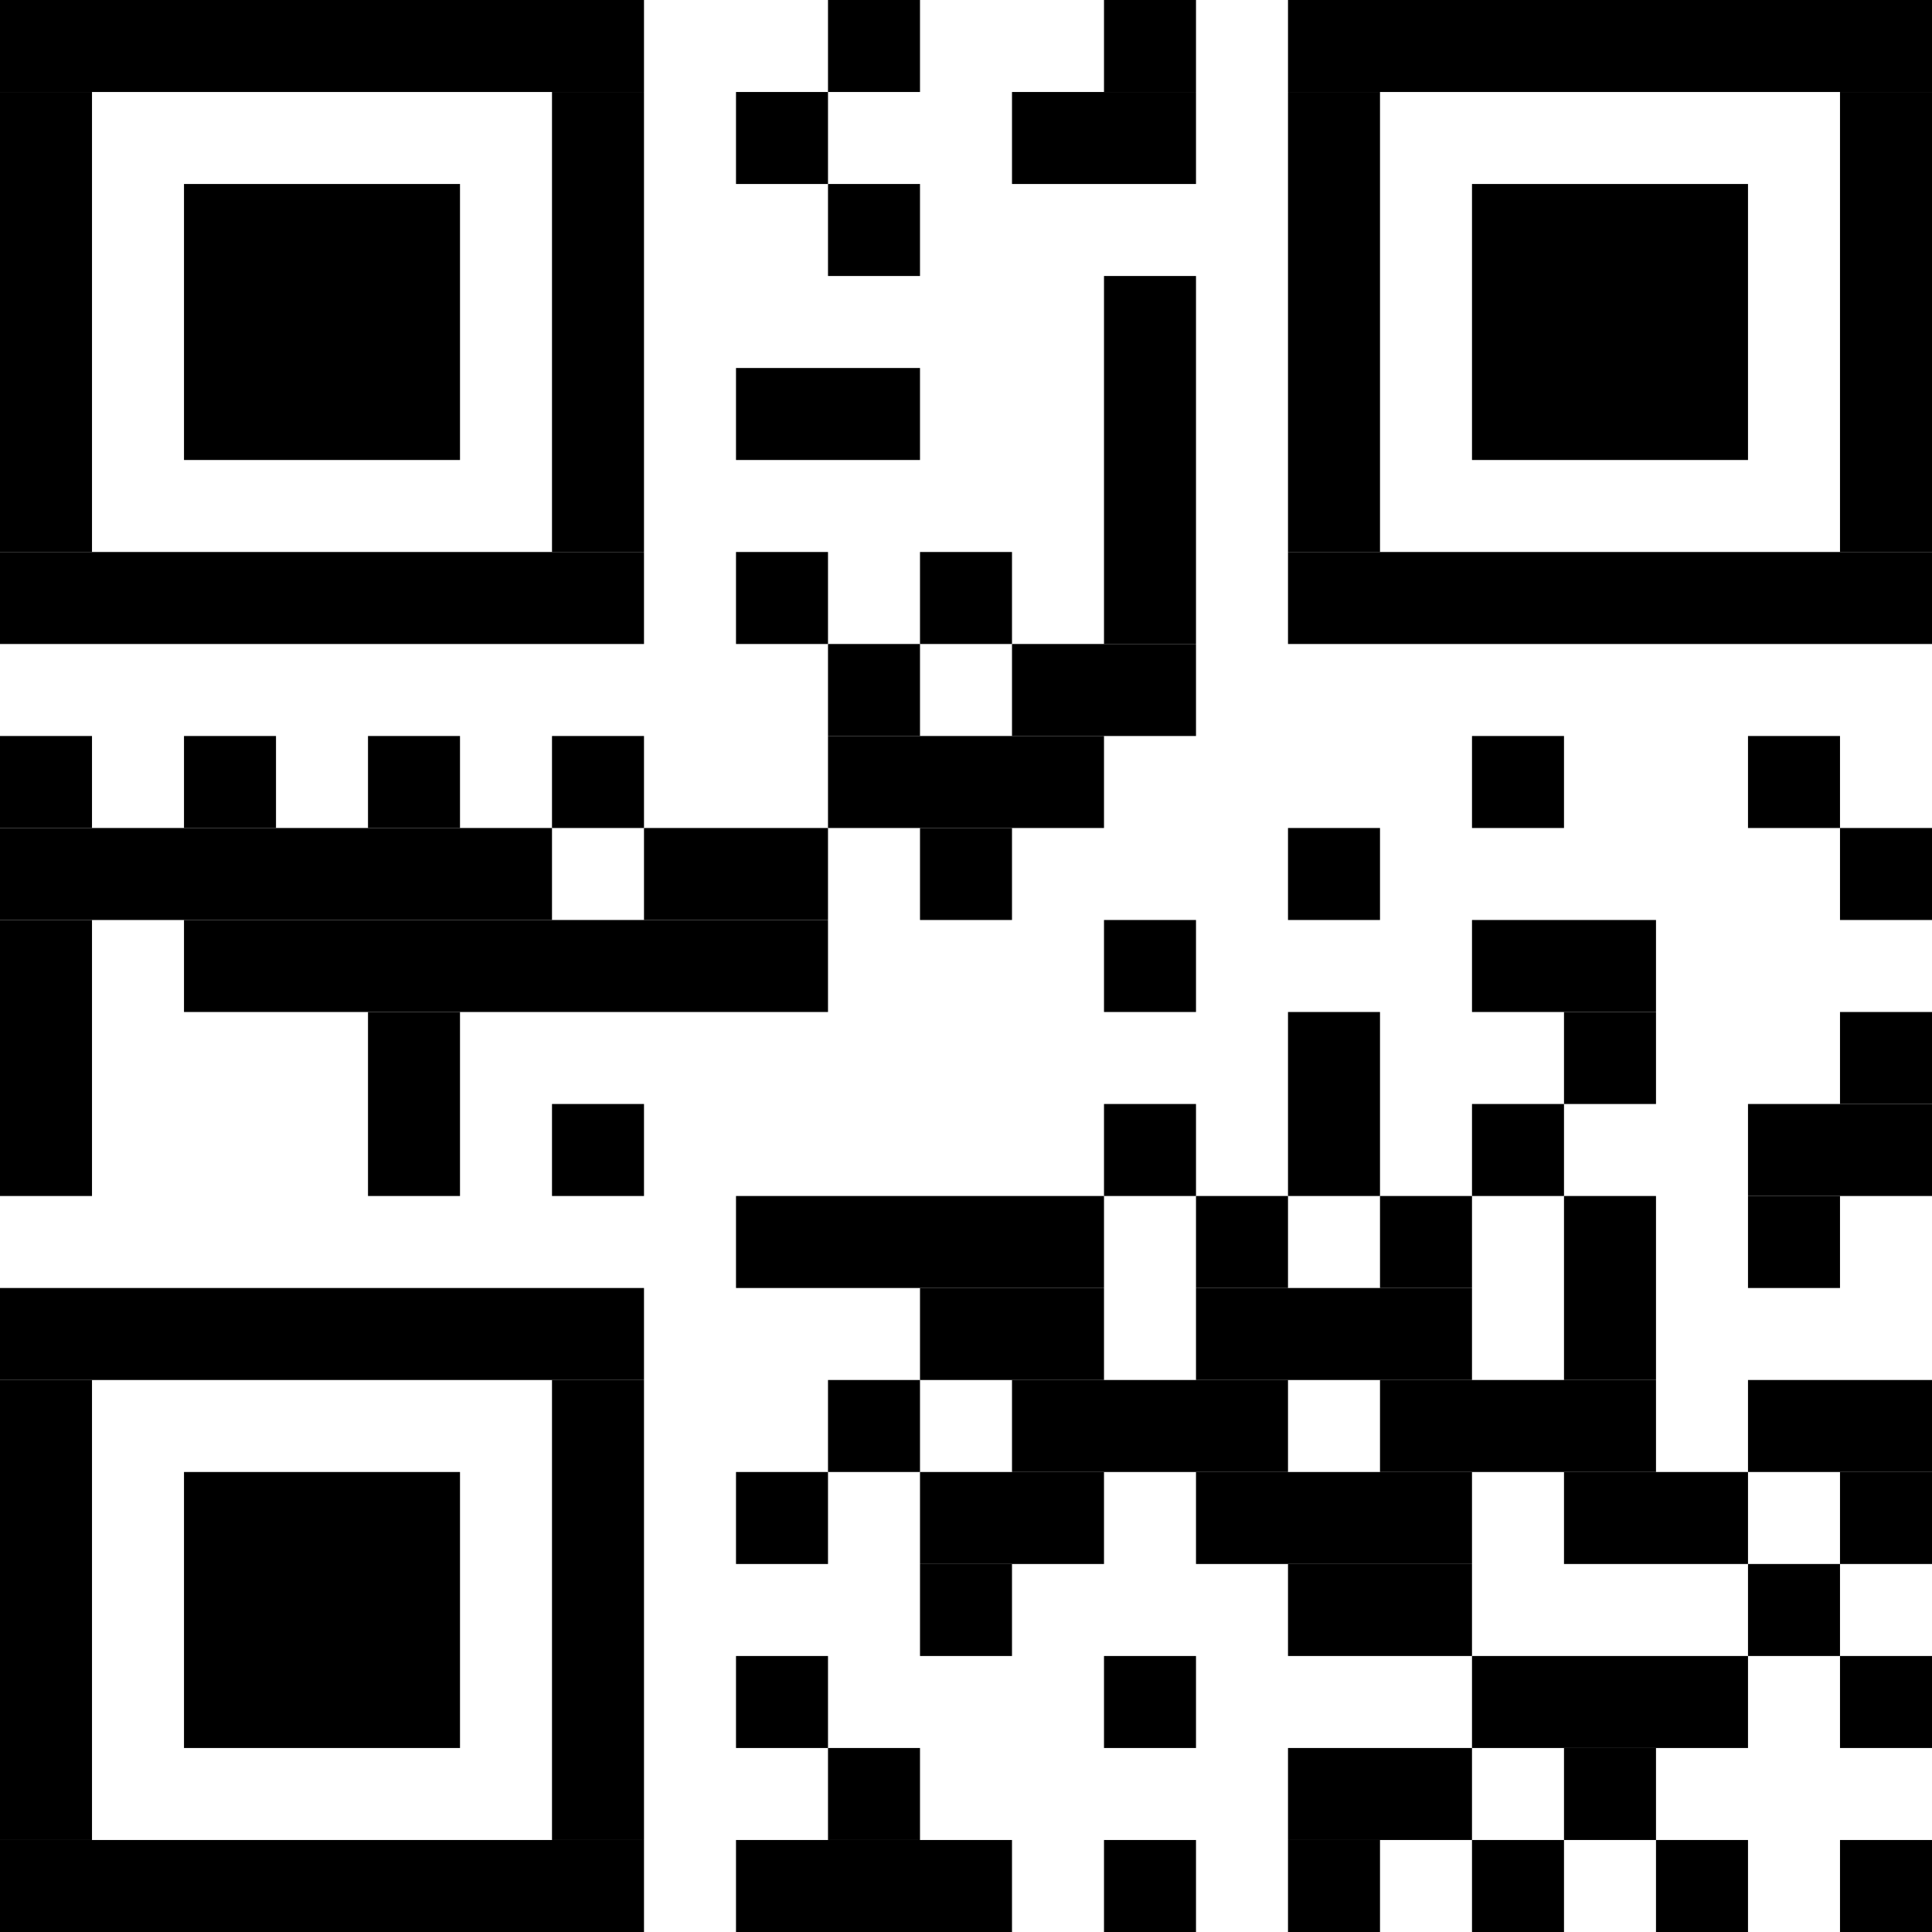
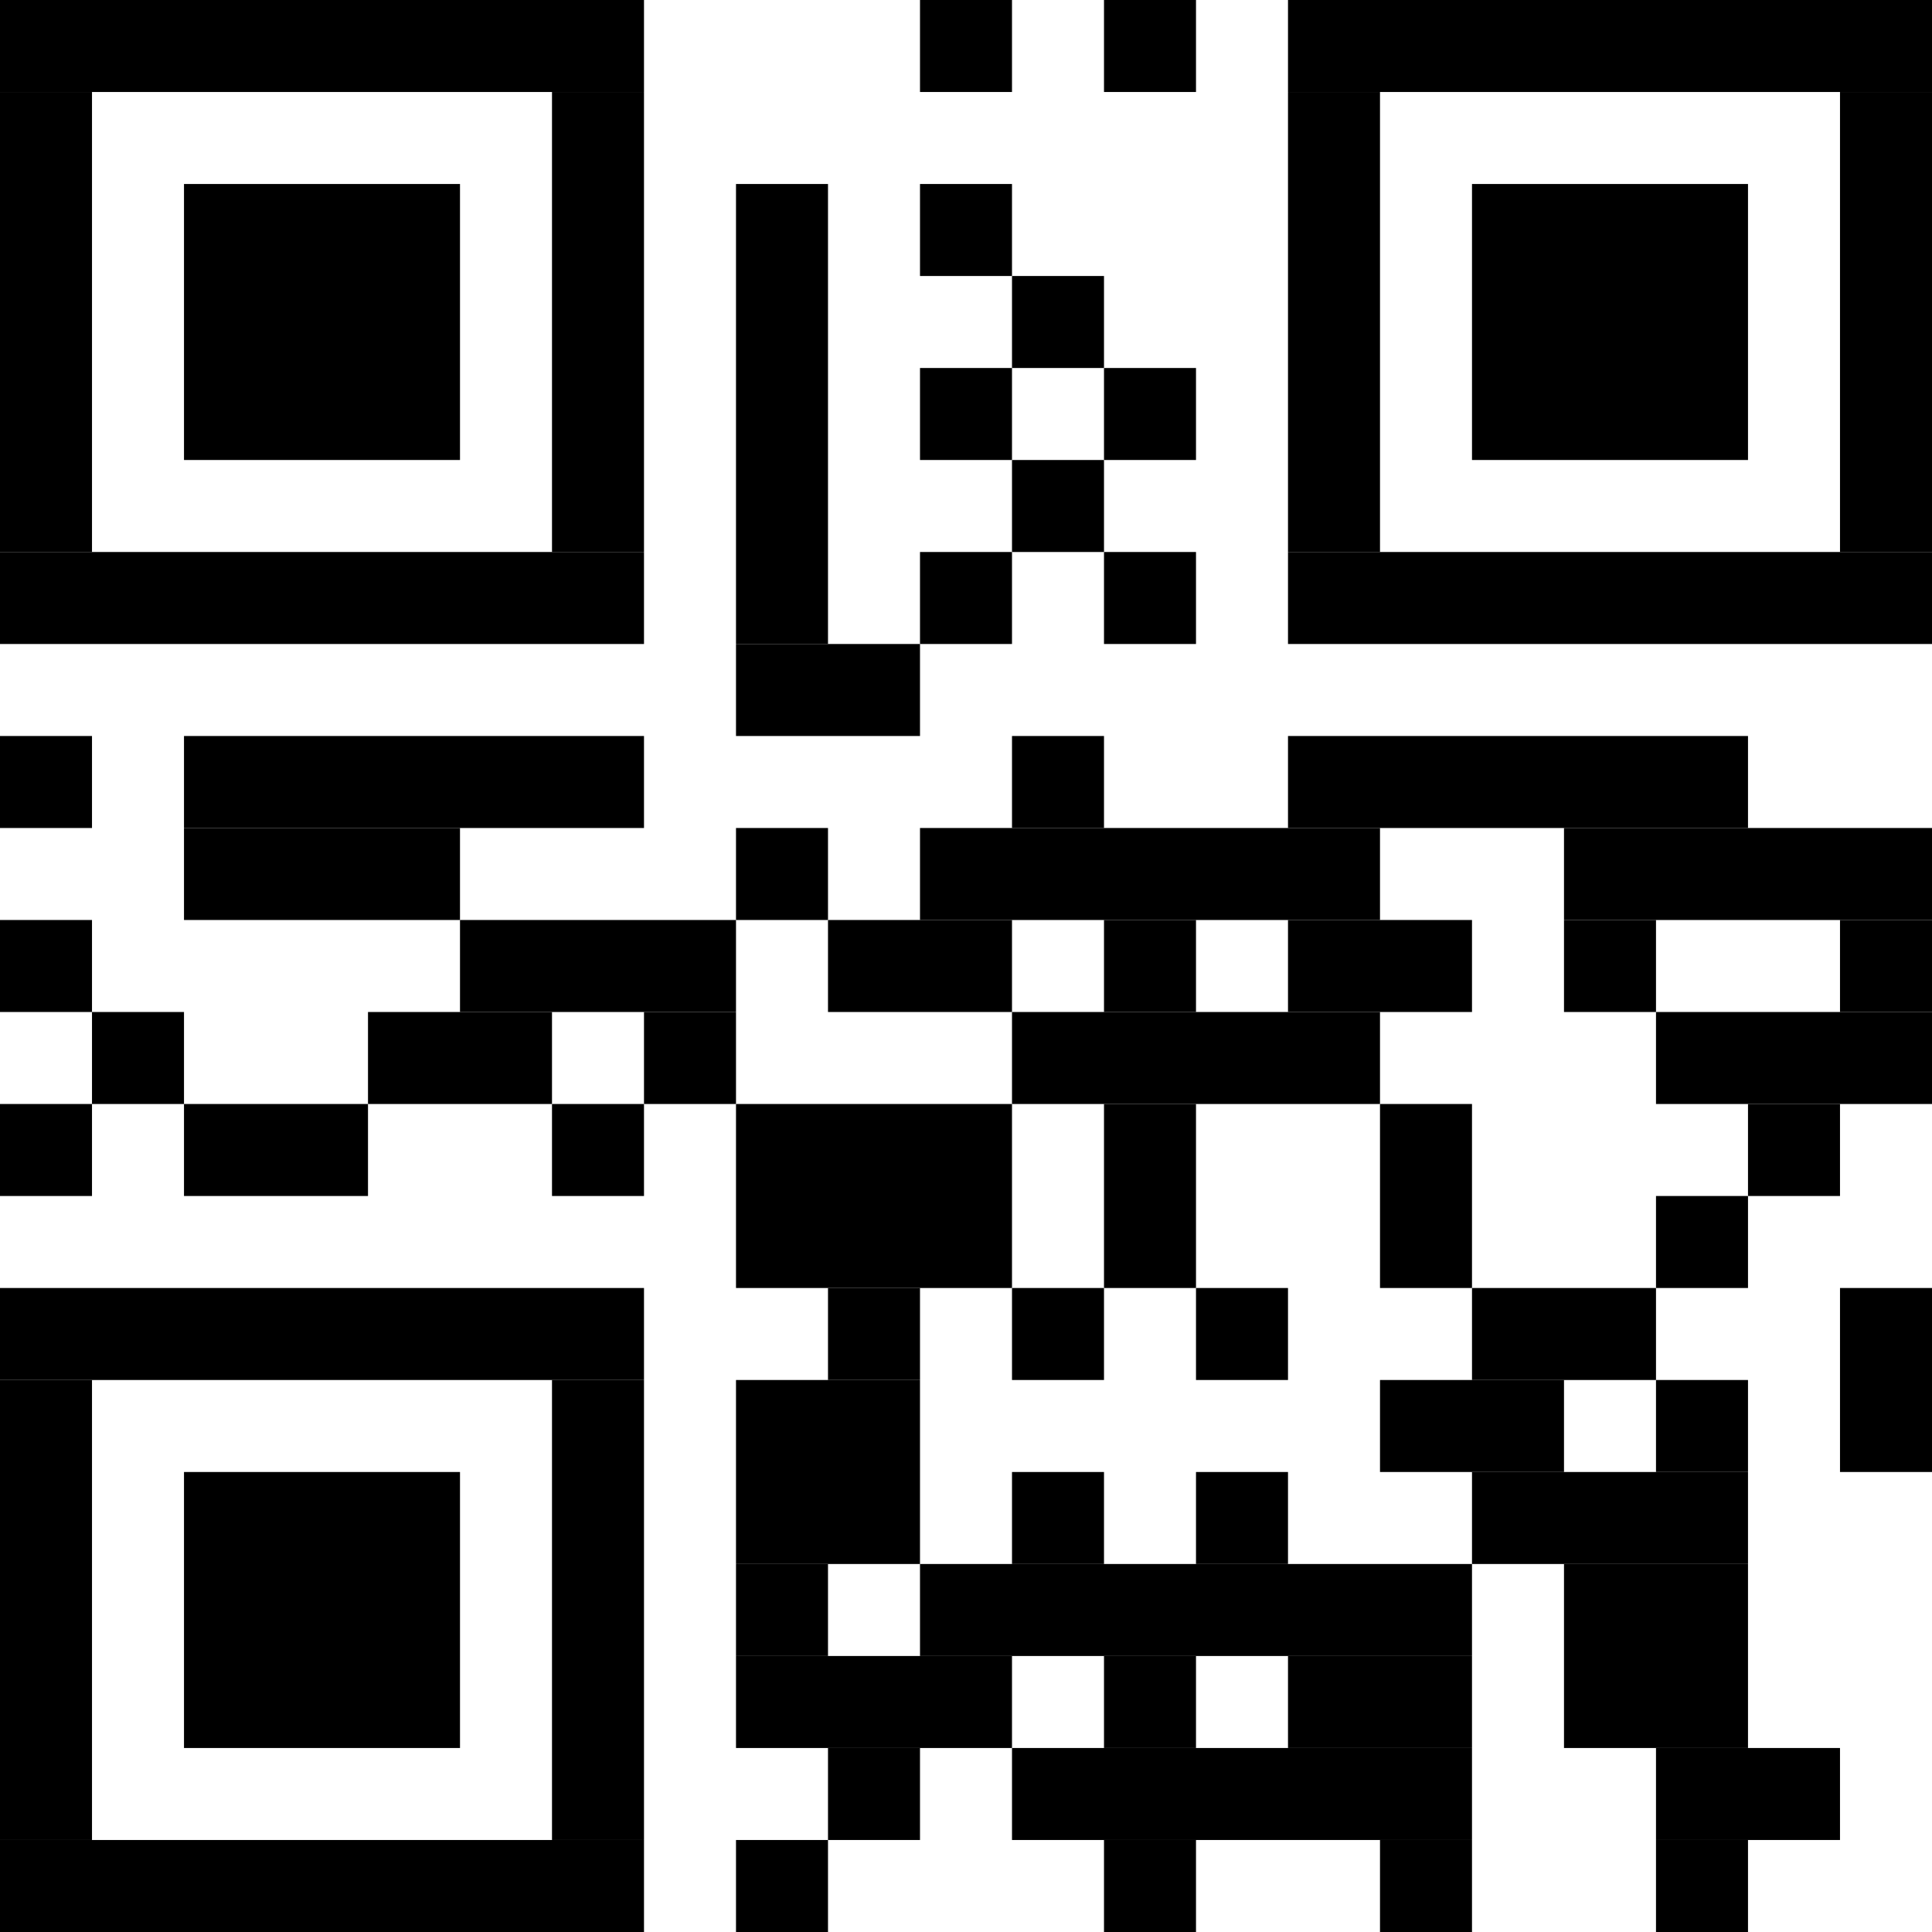
<svg xmlns="http://www.w3.org/2000/svg" width="42" height="42" version="1.1">
  <g id="barcode" fill="#000000">
    <rect x="0" y="0" width="42" height="42" fill="#FFFFFF" />
    <rect x="0.00" y="0.00" width="14.00" height="2.00" />
-     <rect x="18.00" y="0.00" width="2.00" height="2.00" />
+     <rect x="20.00" y="0.00" width="2.00" height="2.00" />
    <rect x="24.00" y="0.00" width="2.00" height="2.00" />
    <rect x="28.00" y="0.00" width="14.00" height="2.00" />
    <rect x="0.00" y="2.00" width="2.00" height="10.00" />
    <rect x="12.00" y="2.00" width="2.00" height="10.00" />
-     <rect x="16.00" y="2.00" width="2.00" height="2.00" />
-     <rect x="22.00" y="2.00" width="4.00" height="2.00" />
    <rect x="28.00" y="2.00" width="2.00" height="10.00" />
    <rect x="40.00" y="2.00" width="2.00" height="10.00" />
    <rect x="4.00" y="4.00" width="6.00" height="6.00" />
-     <rect x="18.00" y="4.00" width="2.00" height="2.00" />
+     <rect x="16.00" y="4.00" width="2.00" height="10.00" />
+     <rect x="20.00" y="4.00" width="2.00" height="2.00" />
    <rect x="32.00" y="4.00" width="6.00" height="6.00" />
-     <rect x="24.00" y="6.00" width="2.00" height="8.00" />
-     <rect x="16.00" y="8.00" width="4.00" height="2.00" />
+     <rect x="22.00" y="6.00" width="2.00" height="2.00" />
+     <rect x="20.00" y="8.00" width="2.00" height="2.00" />
+     <rect x="24.00" y="8.00" width="2.00" height="2.00" />
+     <rect x="22.00" y="10.00" width="2.00" height="2.00" />
    <rect x="0.00" y="12.00" width="14.00" height="2.00" />
-     <rect x="16.00" y="12.00" width="2.00" height="2.00" />
    <rect x="20.00" y="12.00" width="2.00" height="2.00" />
+     <rect x="24.00" y="12.00" width="2.00" height="2.00" />
    <rect x="28.00" y="12.00" width="14.00" height="2.00" />
-     <rect x="18.00" y="14.00" width="2.00" height="2.00" />
-     <rect x="22.00" y="14.00" width="4.00" height="2.00" />
+     <rect x="16.00" y="14.00" width="4.00" height="2.00" />
    <rect x="0.00" y="16.00" width="2.00" height="2.00" />
-     <rect x="4.00" y="16.00" width="2.00" height="2.00" />
-     <rect x="8.00" y="16.00" width="2.00" height="2.00" />
-     <rect x="12.00" y="16.00" width="2.00" height="2.00" />
-     <rect x="18.00" y="16.00" width="6.00" height="2.00" />
-     <rect x="32.00" y="16.00" width="2.00" height="2.00" />
-     <rect x="38.00" y="16.00" width="2.00" height="2.00" />
-     <rect x="0.00" y="18.00" width="12.00" height="2.00" />
-     <rect x="14.00" y="18.00" width="4.00" height="2.00" />
-     <rect x="20.00" y="18.00" width="2.00" height="2.00" />
-     <rect x="28.00" y="18.00" width="2.00" height="2.00" />
-     <rect x="40.00" y="18.00" width="2.00" height="2.00" />
-     <rect x="0.00" y="20.00" width="2.00" height="6.00" />
-     <rect x="4.00" y="20.00" width="14.00" height="2.00" />
+     <rect x="4.00" y="16.00" width="10.00" height="2.00" />
+     <rect x="22.00" y="16.00" width="2.00" height="2.00" />
+     <rect x="28.00" y="16.00" width="10.00" height="2.00" />
+     <rect x="4.00" y="18.00" width="6.00" height="2.00" />
+     <rect x="16.00" y="18.00" width="2.00" height="2.00" />
+     <rect x="20.00" y="18.00" width="10.00" height="2.00" />
+     <rect x="34.00" y="18.00" width="8.00" height="2.00" />
+     <rect x="0.00" y="20.00" width="2.00" height="2.00" />
+     <rect x="10.00" y="20.00" width="6.00" height="2.00" />
+     <rect x="18.00" y="20.00" width="4.00" height="2.00" />
    <rect x="24.00" y="20.00" width="2.00" height="2.00" />
-     <rect x="32.00" y="20.00" width="4.00" height="2.00" />
-     <rect x="8.00" y="22.00" width="2.00" height="4.00" />
-     <rect x="28.00" y="22.00" width="2.00" height="4.00" />
-     <rect x="34.00" y="22.00" width="2.00" height="2.00" />
-     <rect x="40.00" y="22.00" width="2.00" height="2.00" />
+     <rect x="28.00" y="20.00" width="4.00" height="2.00" />
+     <rect x="34.00" y="20.00" width="2.00" height="2.00" />
+     <rect x="40.00" y="20.00" width="2.00" height="2.00" />
+     <rect x="2.00" y="22.00" width="2.00" height="2.00" />
+     <rect x="8.00" y="22.00" width="4.00" height="2.00" />
+     <rect x="14.00" y="22.00" width="2.00" height="2.00" />
+     <rect x="22.00" y="22.00" width="8.00" height="2.00" />
+     <rect x="36.00" y="22.00" width="6.00" height="2.00" />
+     <rect x="0.00" y="24.00" width="2.00" height="2.00" />
+     <rect x="4.00" y="24.00" width="4.00" height="2.00" />
    <rect x="12.00" y="24.00" width="2.00" height="2.00" />
-     <rect x="24.00" y="24.00" width="2.00" height="2.00" />
-     <rect x="32.00" y="24.00" width="2.00" height="2.00" />
-     <rect x="38.00" y="24.00" width="4.00" height="2.00" />
-     <rect x="16.00" y="26.00" width="8.00" height="2.00" />
-     <rect x="26.00" y="26.00" width="2.00" height="2.00" />
-     <rect x="30.00" y="26.00" width="2.00" height="2.00" />
-     <rect x="34.00" y="26.00" width="2.00" height="4.00" />
-     <rect x="38.00" y="26.00" width="2.00" height="2.00" />
+     <rect x="16.00" y="24.00" width="6.00" height="4.00" />
+     <rect x="24.00" y="24.00" width="2.00" height="4.00" />
+     <rect x="30.00" y="24.00" width="2.00" height="4.00" />
+     <rect x="38.00" y="24.00" width="2.00" height="2.00" />
+     <rect x="36.00" y="26.00" width="2.00" height="2.00" />
    <rect x="0.00" y="28.00" width="14.00" height="2.00" />
-     <rect x="20.00" y="28.00" width="4.00" height="2.00" />
-     <rect x="26.00" y="28.00" width="6.00" height="2.00" />
+     <rect x="18.00" y="28.00" width="2.00" height="2.00" />
+     <rect x="22.00" y="28.00" width="2.00" height="2.00" />
+     <rect x="26.00" y="28.00" width="2.00" height="2.00" />
+     <rect x="32.00" y="28.00" width="4.00" height="2.00" />
+     <rect x="40.00" y="28.00" width="2.00" height="4.00" />
    <rect x="0.00" y="30.00" width="2.00" height="10.00" />
    <rect x="12.00" y="30.00" width="2.00" height="10.00" />
-     <rect x="18.00" y="30.00" width="2.00" height="2.00" />
-     <rect x="22.00" y="30.00" width="6.00" height="2.00" />
-     <rect x="30.00" y="30.00" width="6.00" height="2.00" />
-     <rect x="38.00" y="30.00" width="4.00" height="2.00" />
+     <rect x="16.00" y="30.00" width="4.00" height="4.00" />
+     <rect x="30.00" y="30.00" width="4.00" height="2.00" />
+     <rect x="36.00" y="30.00" width="2.00" height="2.00" />
    <rect x="4.00" y="32.00" width="6.00" height="6.00" />
-     <rect x="16.00" y="32.00" width="2.00" height="2.00" />
-     <rect x="20.00" y="32.00" width="4.00" height="2.00" />
-     <rect x="26.00" y="32.00" width="6.00" height="2.00" />
-     <rect x="34.00" y="32.00" width="4.00" height="2.00" />
-     <rect x="40.00" y="32.00" width="2.00" height="2.00" />
-     <rect x="20.00" y="34.00" width="2.00" height="2.00" />
-     <rect x="28.00" y="34.00" width="4.00" height="2.00" />
-     <rect x="38.00" y="34.00" width="2.00" height="2.00" />
-     <rect x="16.00" y="36.00" width="2.00" height="2.00" />
+     <rect x="22.00" y="32.00" width="2.00" height="2.00" />
+     <rect x="26.00" y="32.00" width="2.00" height="2.00" />
+     <rect x="32.00" y="32.00" width="6.00" height="2.00" />
+     <rect x="16.00" y="34.00" width="2.00" height="2.00" />
+     <rect x="20.00" y="34.00" width="12.00" height="2.00" />
+     <rect x="34.00" y="34.00" width="4.00" height="4.00" />
+     <rect x="16.00" y="36.00" width="6.00" height="2.00" />
    <rect x="24.00" y="36.00" width="2.00" height="2.00" />
-     <rect x="32.00" y="36.00" width="6.00" height="2.00" />
-     <rect x="40.00" y="36.00" width="2.00" height="2.00" />
+     <rect x="28.00" y="36.00" width="4.00" height="2.00" />
    <rect x="18.00" y="38.00" width="2.00" height="2.00" />
-     <rect x="28.00" y="38.00" width="4.00" height="2.00" />
-     <rect x="34.00" y="38.00" width="2.00" height="2.00" />
+     <rect x="22.00" y="38.00" width="10.00" height="2.00" />
+     <rect x="36.00" y="38.00" width="4.00" height="2.00" />
    <rect x="0.00" y="40.00" width="14.00" height="2.00" />
-     <rect x="16.00" y="40.00" width="6.00" height="2.00" />
+     <rect x="16.00" y="40.00" width="2.00" height="2.00" />
    <rect x="24.00" y="40.00" width="2.00" height="2.00" />
-     <rect x="28.00" y="40.00" width="2.00" height="2.00" />
-     <rect x="32.00" y="40.00" width="2.00" height="2.00" />
+     <rect x="30.00" y="40.00" width="2.00" height="2.00" />
    <rect x="36.00" y="40.00" width="2.00" height="2.00" />
-     <rect x="40.00" y="40.00" width="2.00" height="2.00" />
  </g>
</svg>
